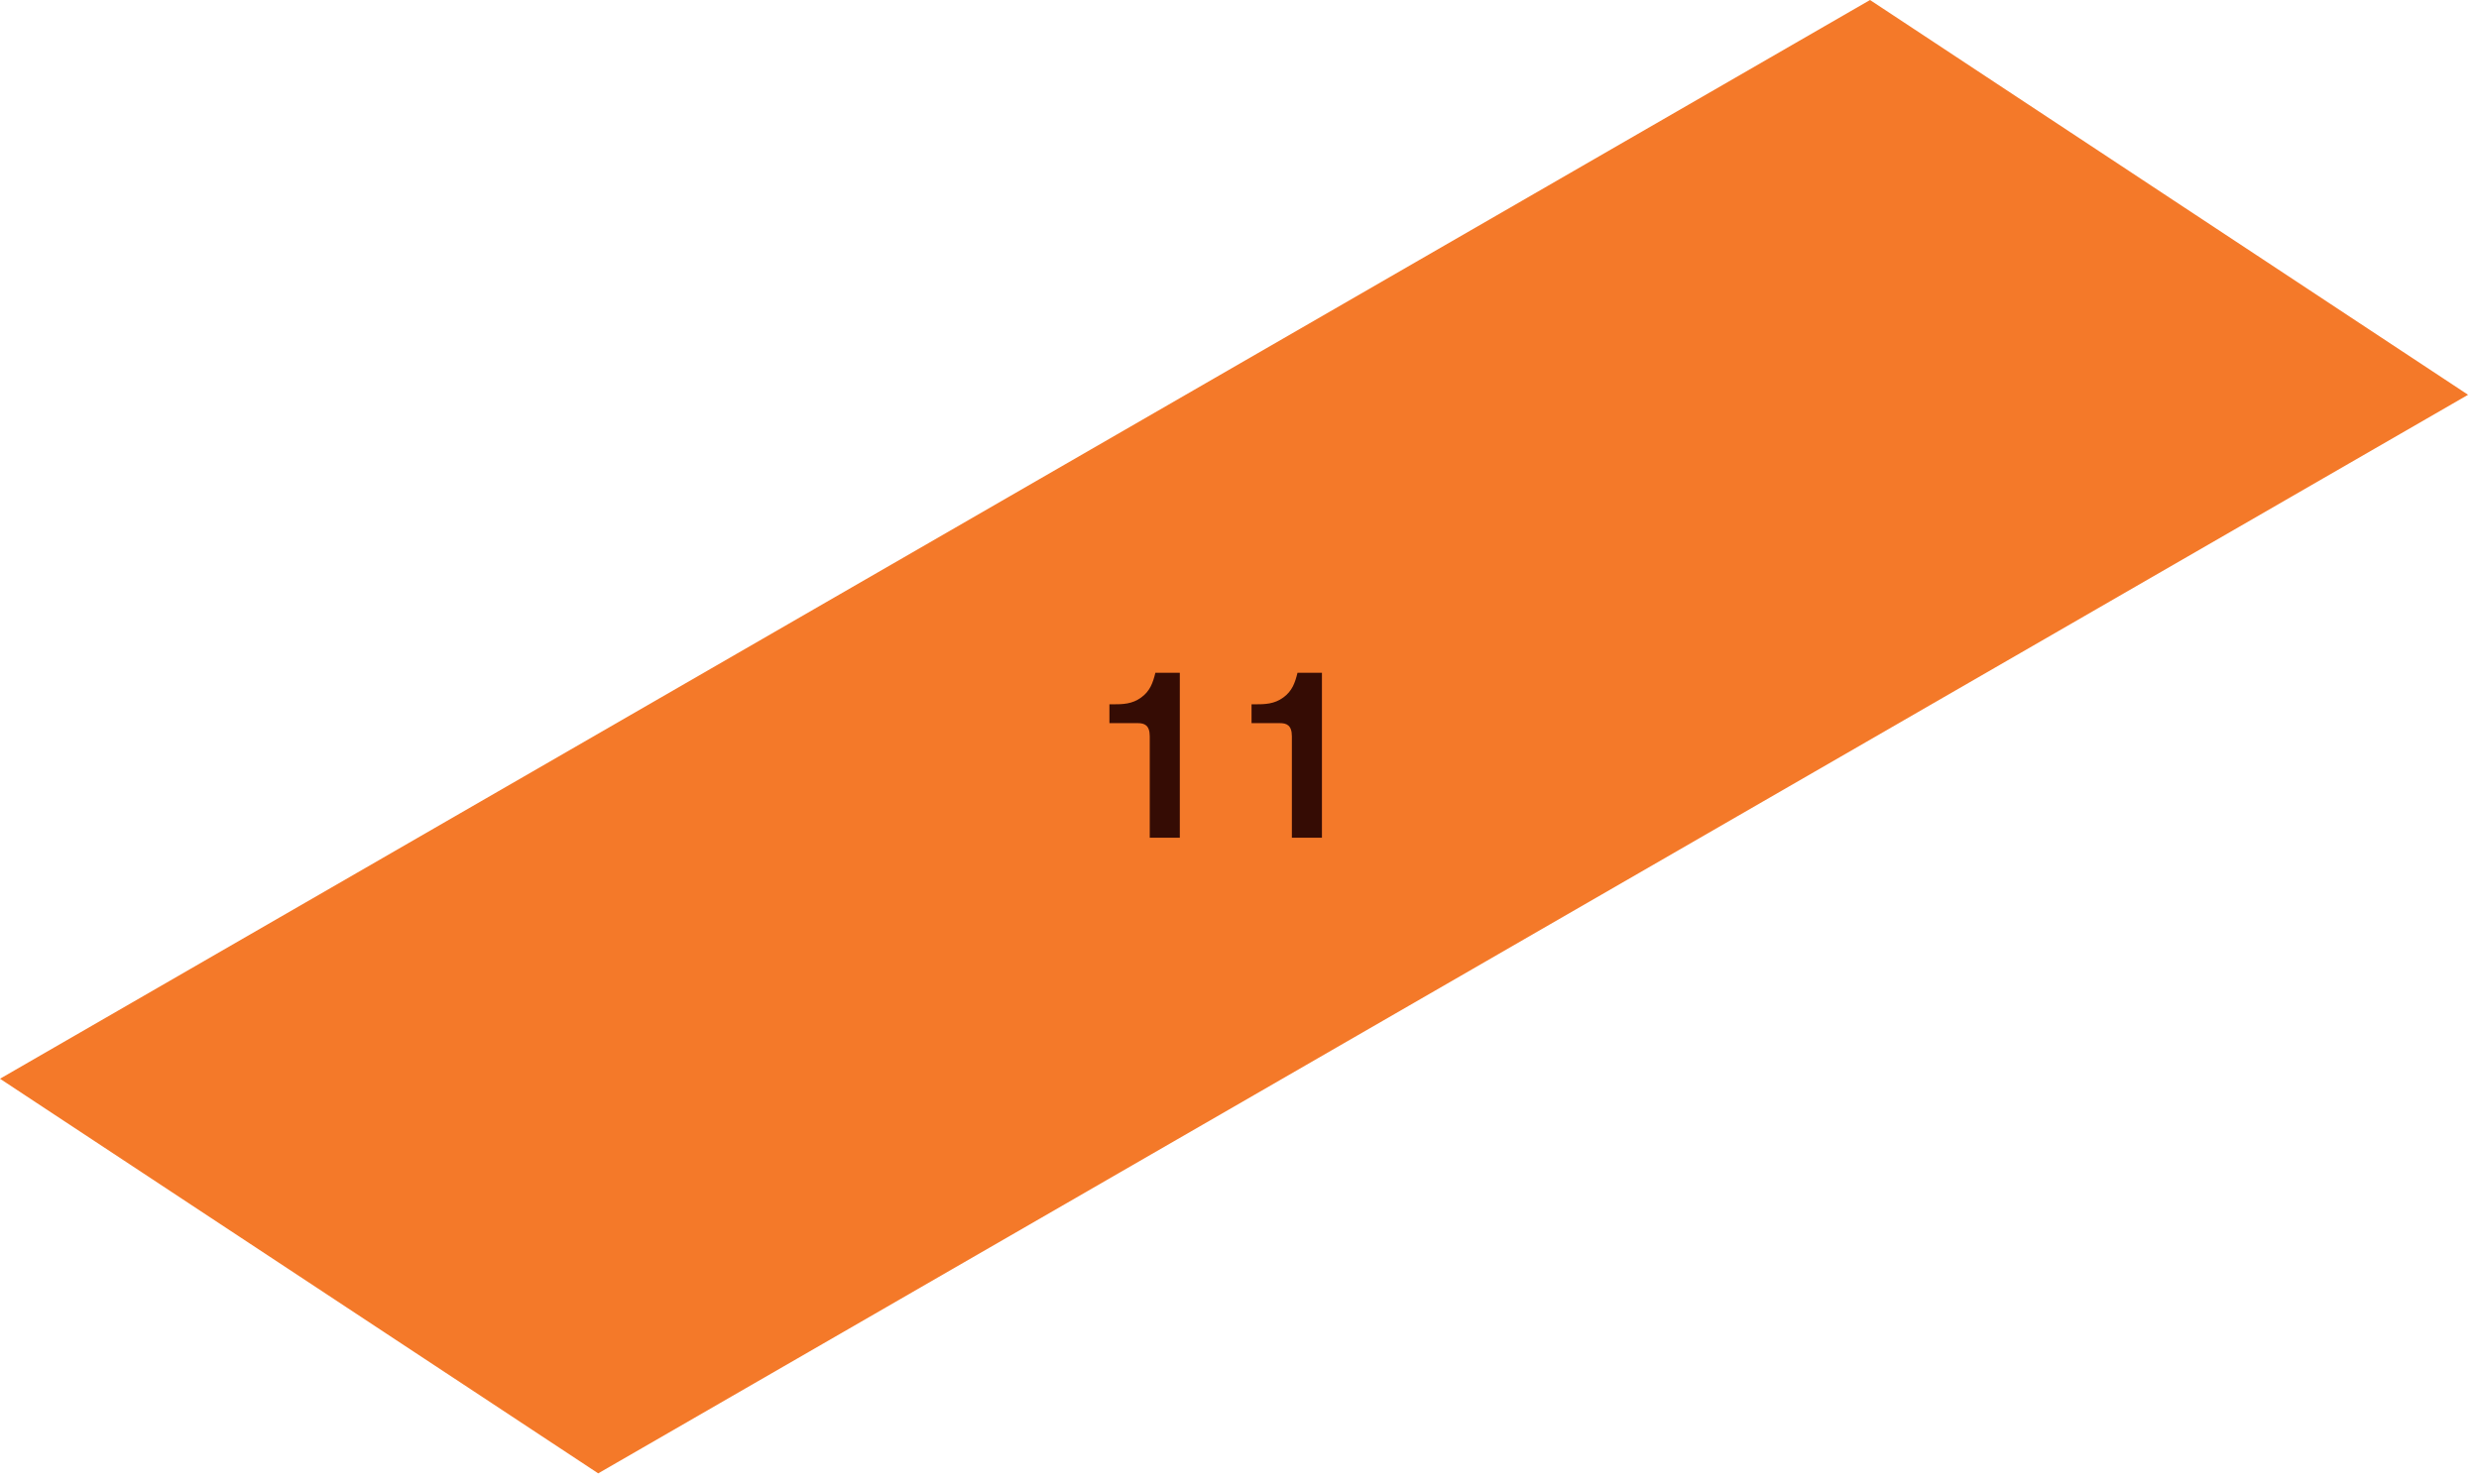
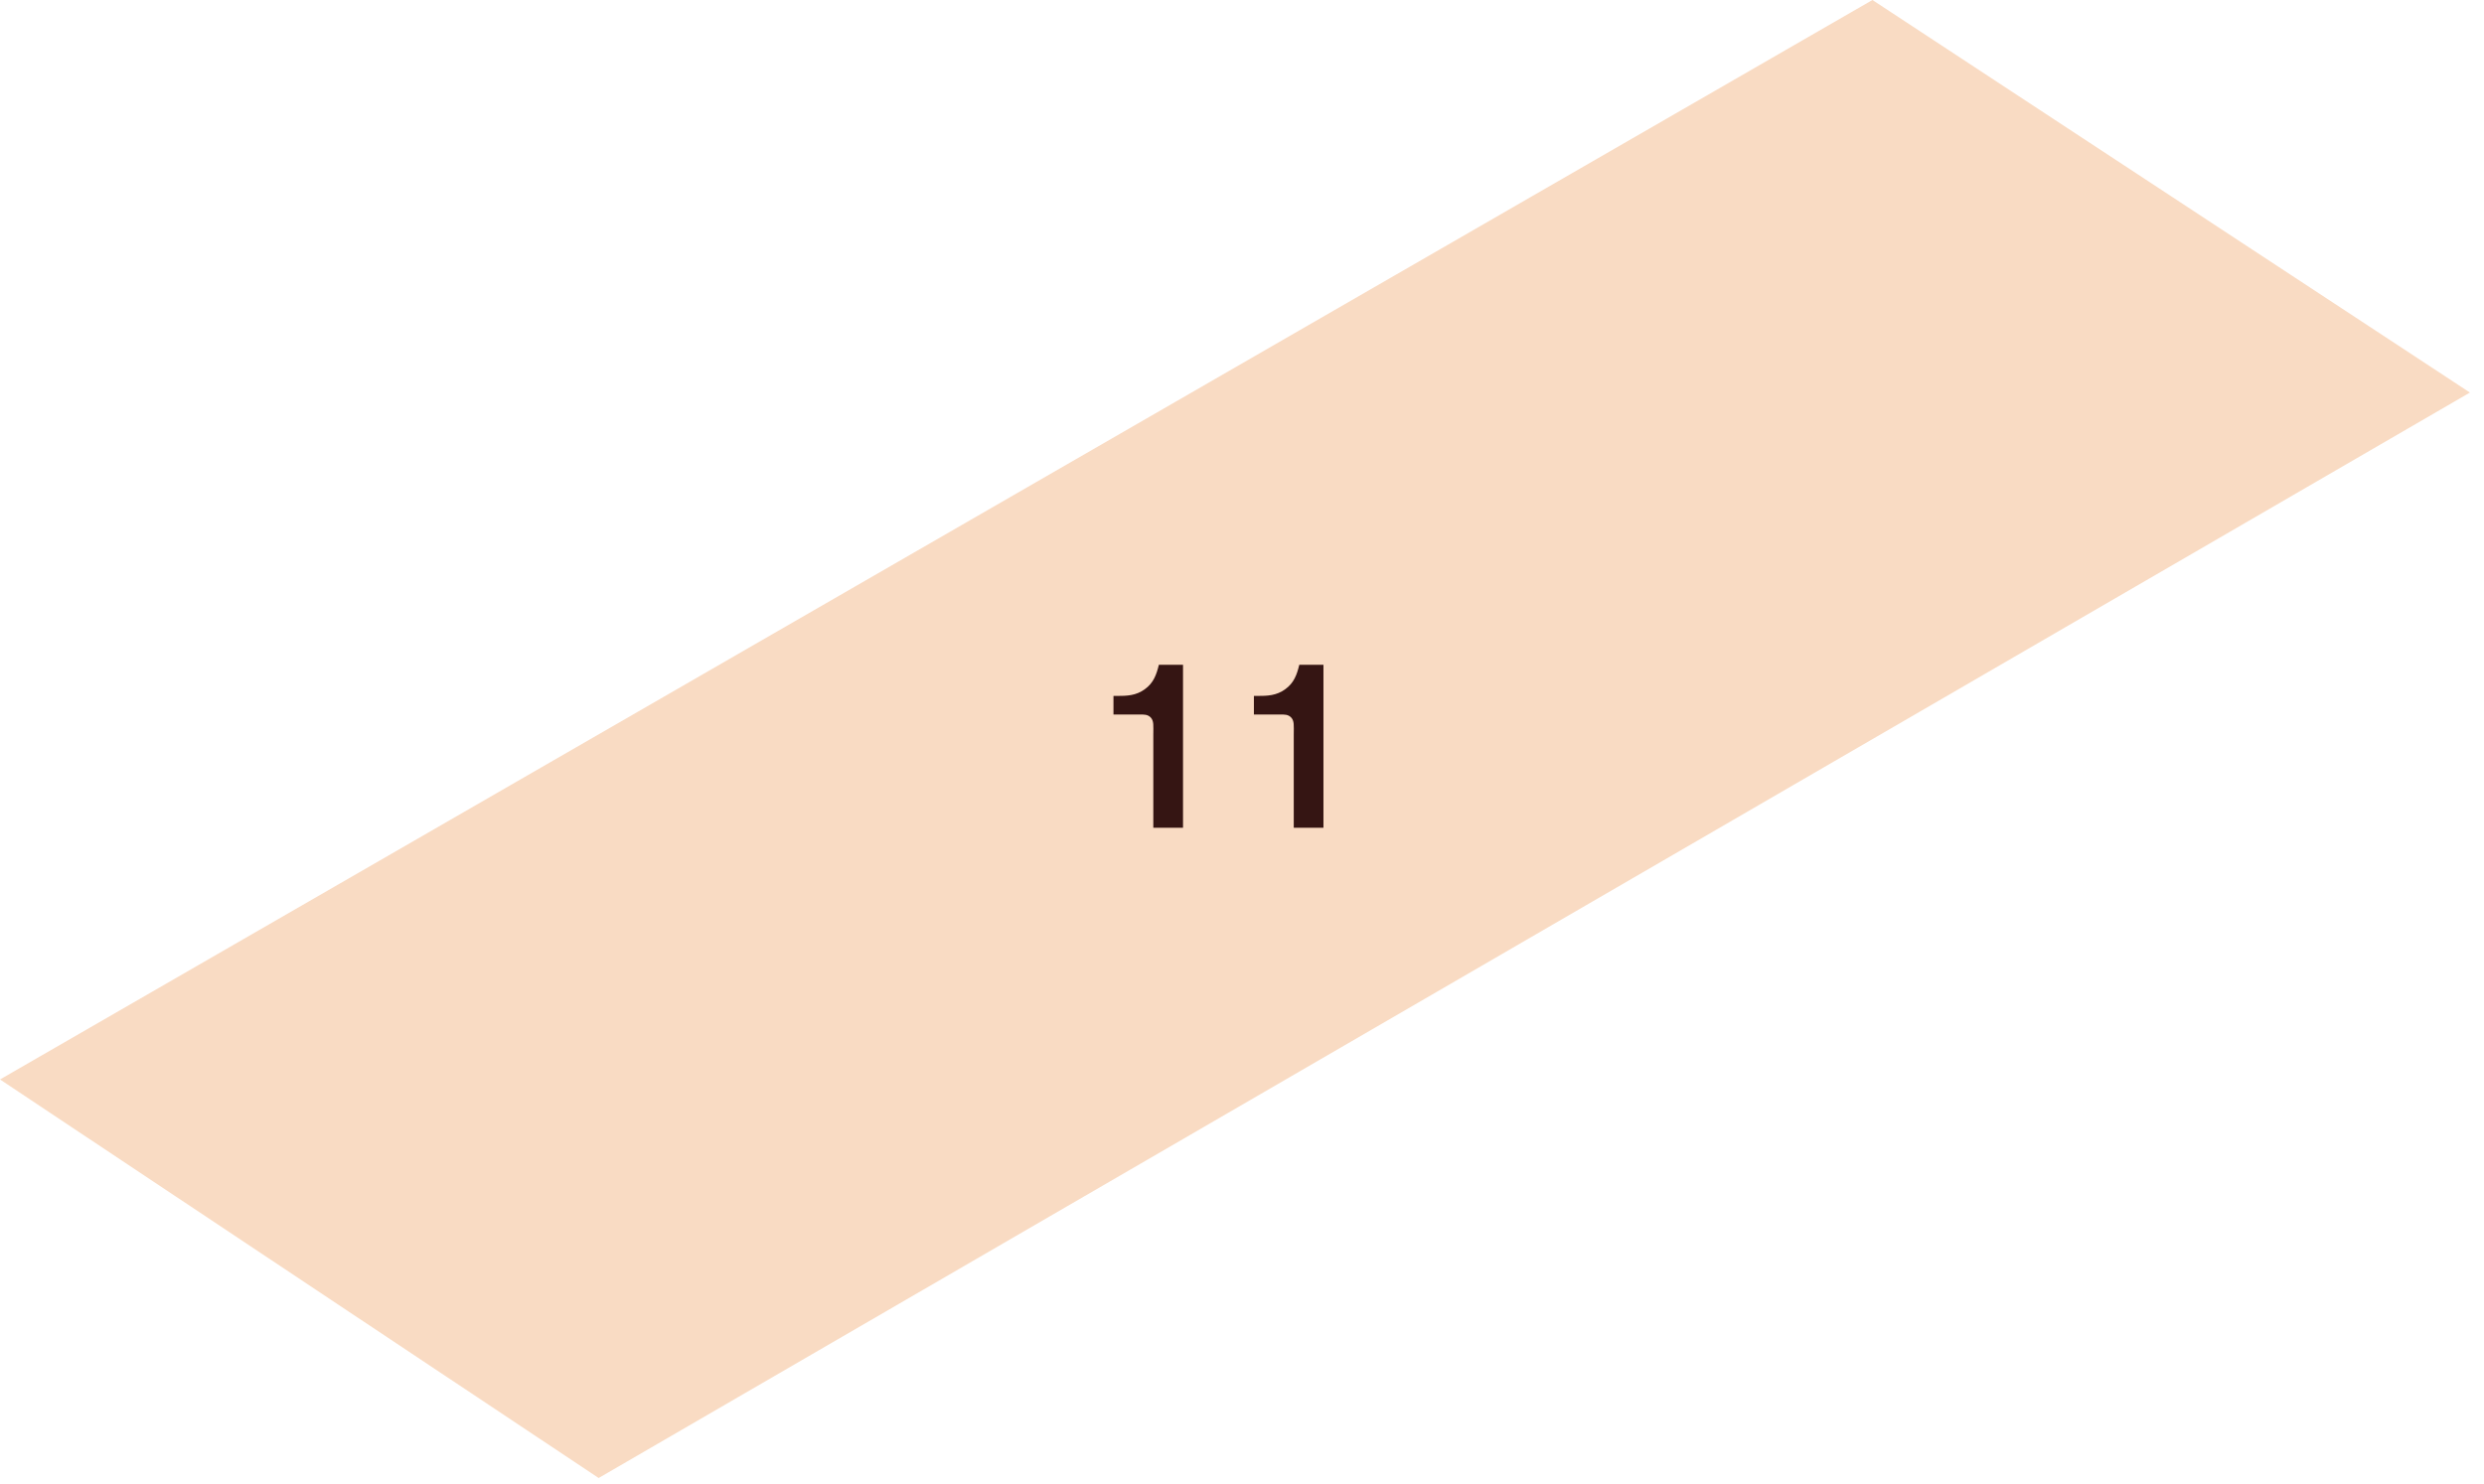
- <svg xmlns="http://www.w3.org/2000/svg" width="142" height="85" viewBox="0 0 142 85" fill="none">
-   <path d="M141.374 22.62L107.117 0L0 61.809L34.266 84.42L141.374 22.62Z" fill="#F47929" />
-   <path opacity="0.9" d="M67.581 48H65.859V42.19C65.859 41.546 65.551 41.434 65.173 41.434H63.549V40.356H63.731C64.333 40.356 64.851 40.342 65.369 39.964C65.873 39.6 66.041 39.124 66.181 38.55H67.581V48ZM75.722 48H74V42.19C74 41.546 73.692 41.434 73.314 41.434H71.69V40.356H71.872C72.474 40.356 72.992 40.342 73.51 39.964C74.014 39.6 74.182 39.124 74.322 38.55H75.722V48Z" fill="#200000" />
+ <svg xmlns="http://www.w3.org/2000/svg" width="144" height="86" viewBox="0 0 144 86" fill="none">
+   <path d="M0 62.596L108.547 0L143.184 22.764L34.705 85.707L0 62.596Z" fill="#F9DBC3" />
+   <path opacity="0.9" d="M68.581 48H66.859V42.596C66.859 42.078 66.901 41.812 66.705 41.602C66.523 41.42 66.313 41.434 66.075 41.434H64.549V40.356H64.731C65.333 40.356 65.851 40.342 66.369 39.964C66.873 39.6 67.041 39.124 67.181 38.55H68.581V48ZM76.722 48H75V42.596C75 42.078 75.042 41.812 74.846 41.602C74.664 41.42 74.454 41.434 74.216 41.434H72.69V40.356H72.872C73.474 40.356 73.992 40.342 74.51 39.964C75.014 39.6 75.182 39.124 75.322 38.55H76.722V48Z" fill="#200000" />
</svg>
